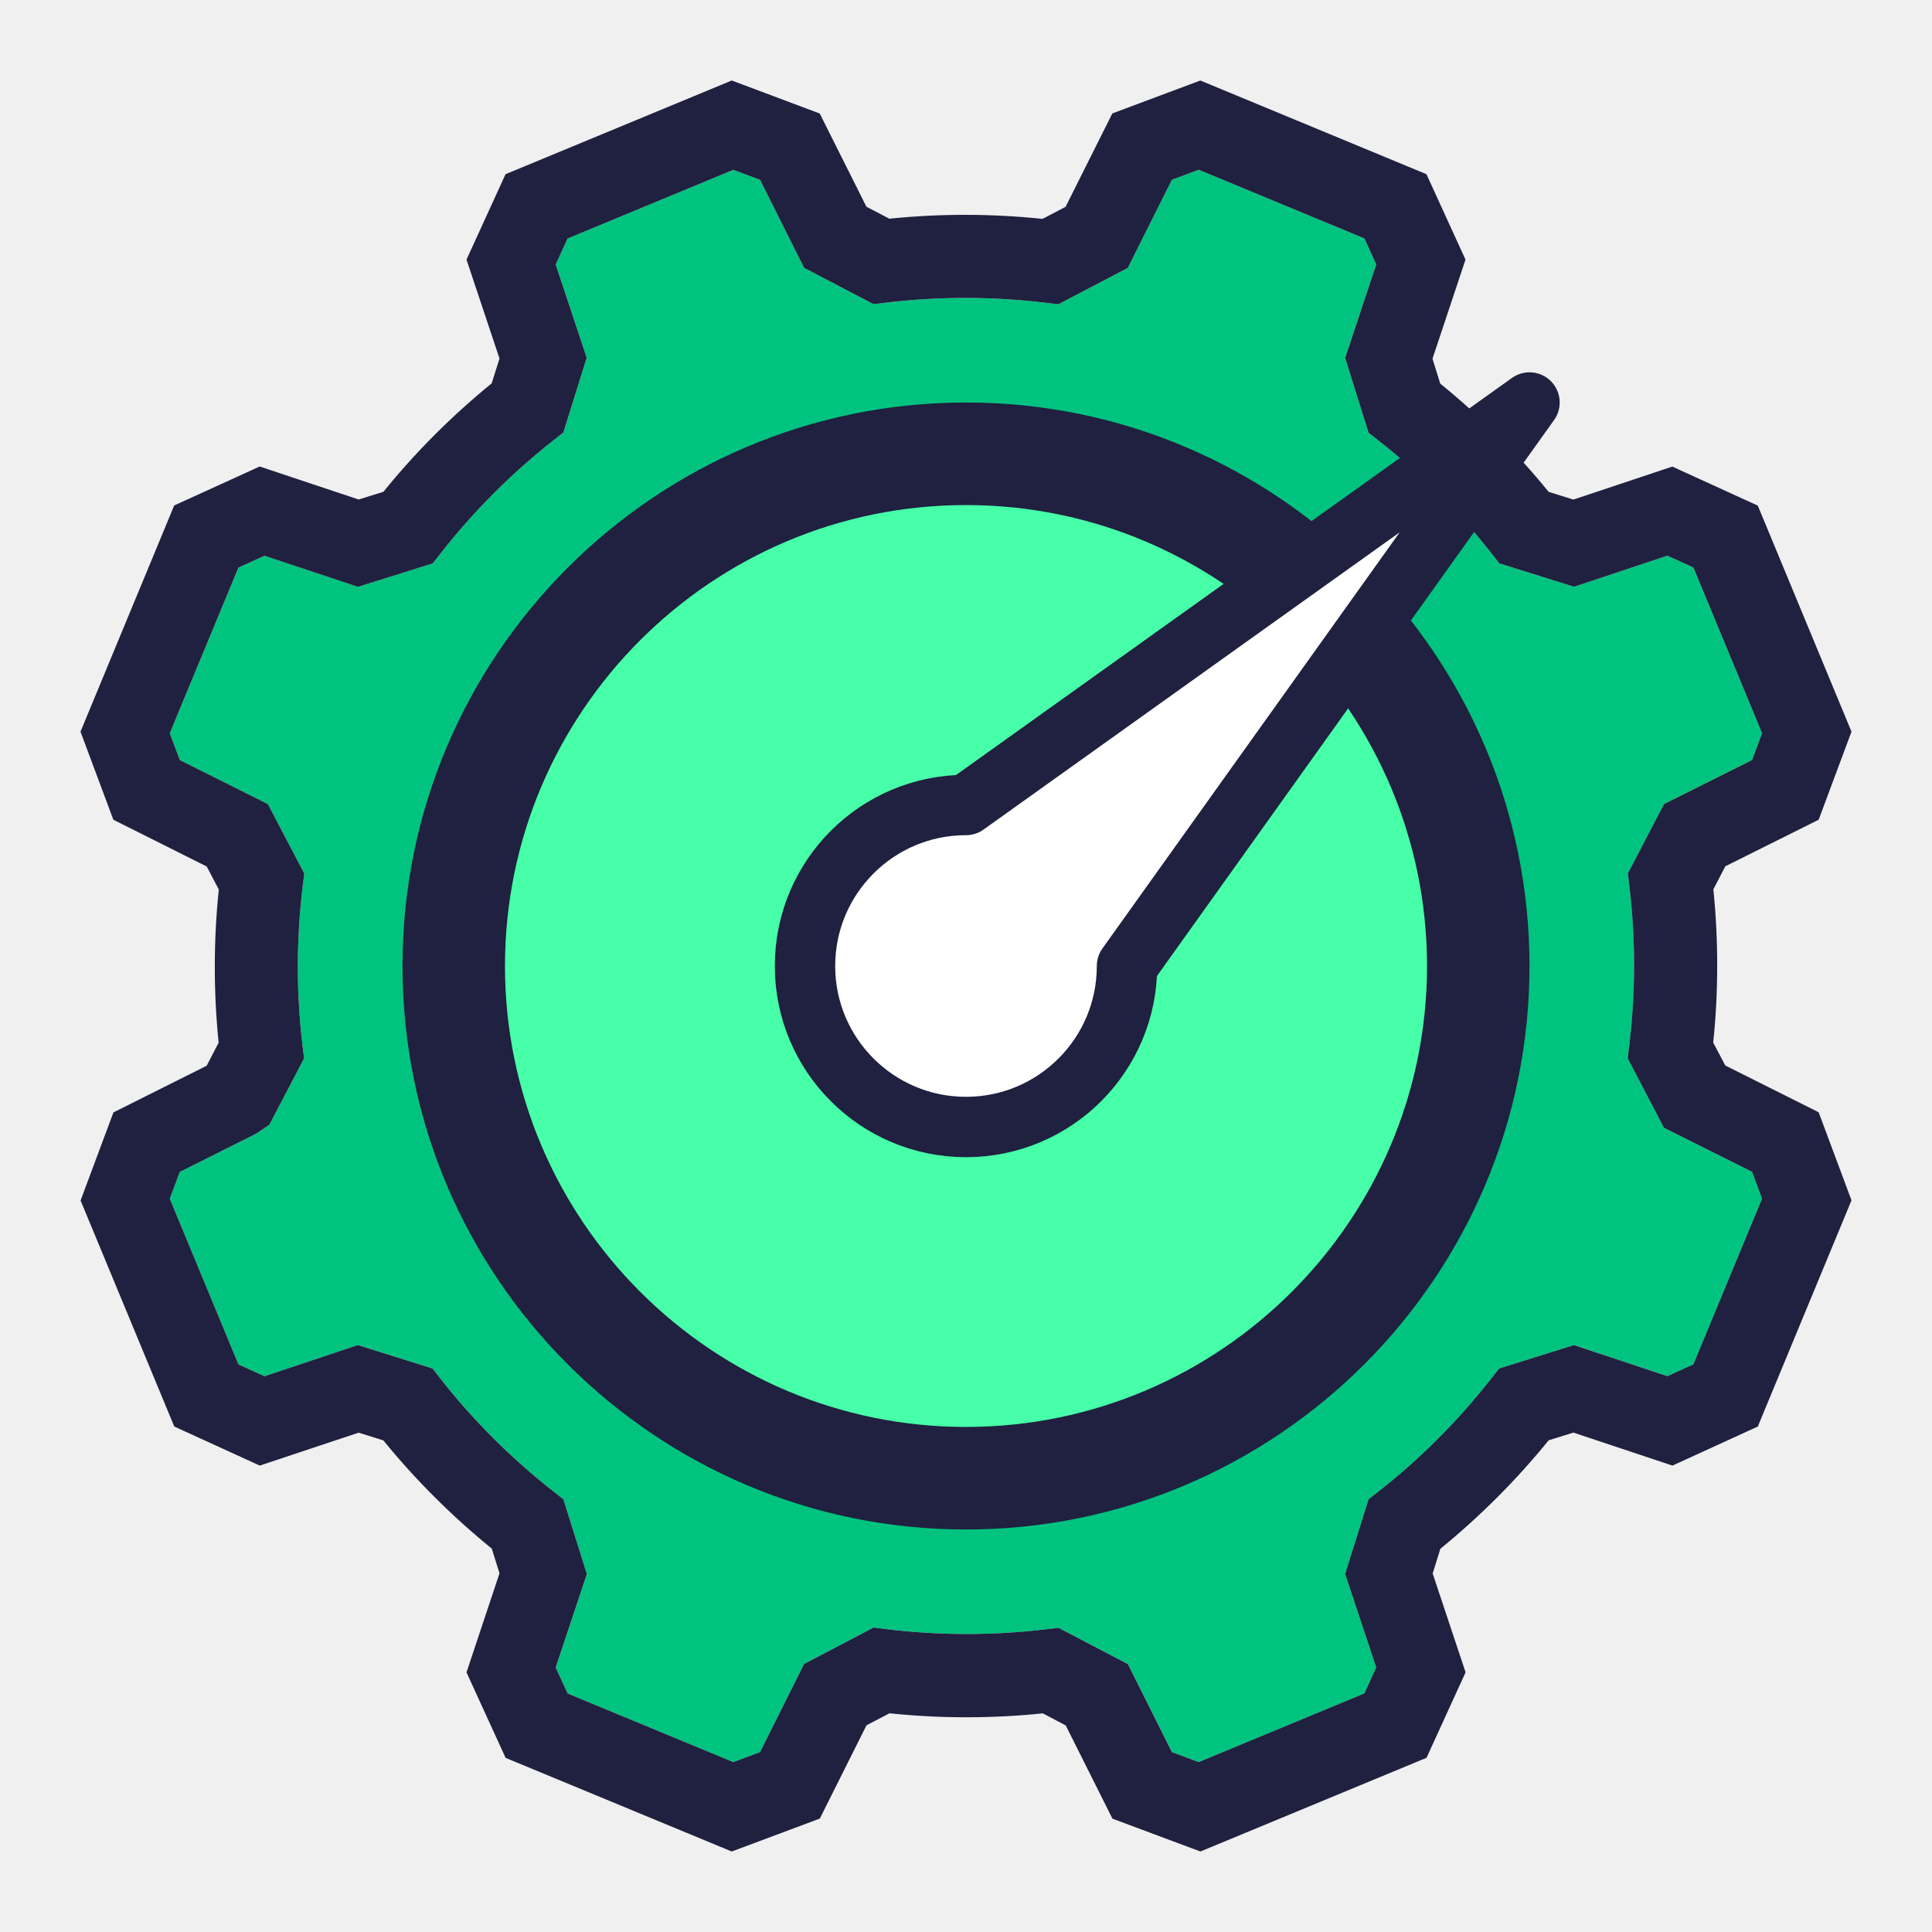
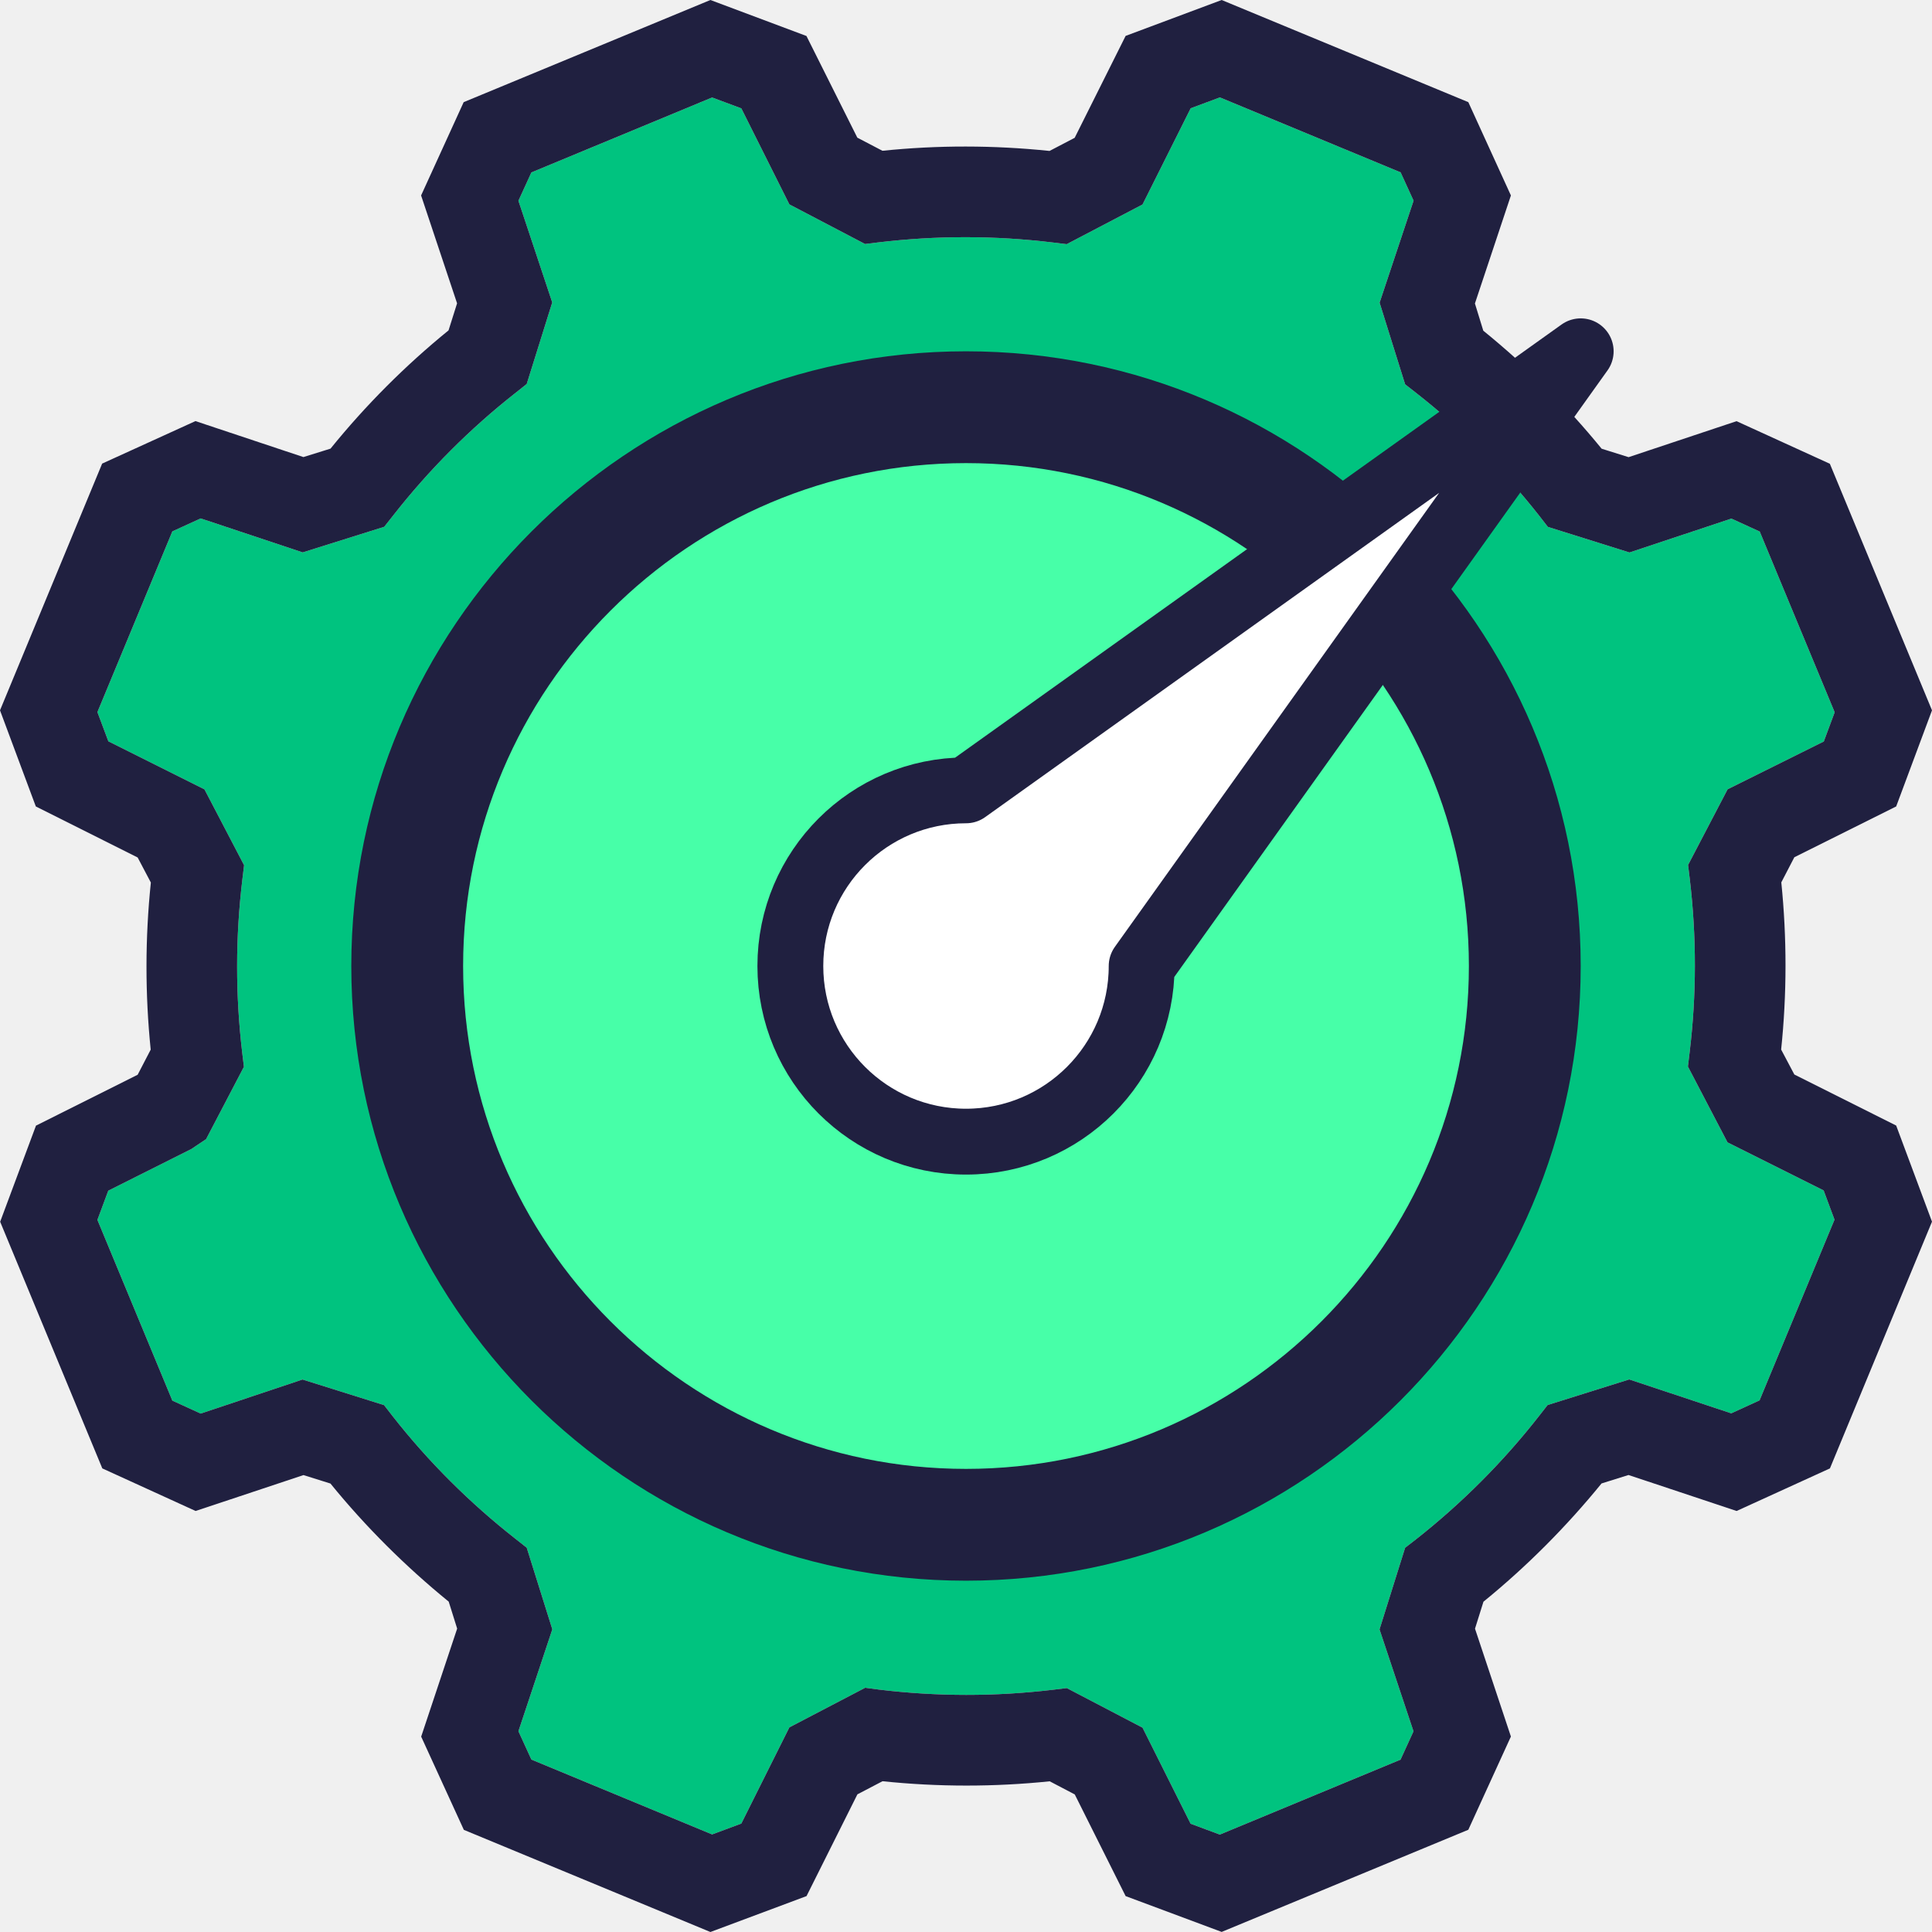
<svg xmlns="http://www.w3.org/2000/svg" id="Layer_1" style="enable-background:new 0 0 24 24;" version="1.1" viewBox="0 0 24 24" xml:space="preserve">
  <defs id="defs8925" />
-   <path d="m 20.673,9.988 -0.45,0.862 0.019,0.159 c 0.078,0.654 0.078,1.32 -0.002,1.978 l -0.019,0.16 0.451,0.863 1.094,0.547 0.124,0.333 -0.853,2.058 -0.323,0.147 -1.161,-0.386 -0.929,0.291 -0.099,0.126 c -0.408,0.521 -0.879,0.993 -1.397,1.4 l -0.126,0.098 -0.291,0.929 0.386,1.16 -0.147,0.323 -2.058,0.853 -0.333,-0.124 -0.547,-1.093 -0.862,-0.451 -0.159,0.019 c -0.653,0.078 -1.319,0.078 -1.979,-0.002 L 10.852,20.218 9.989,20.67 9.442,21.765 9.109,21.889 7.051,21.037 6.903,20.714 7.29,19.553 6.998,18.624 6.872,18.525 C 6.349,18.115 5.878,17.645 5.471,17.126 L 5.373,17 4.445,16.709 3.285,17.096 2.962,16.949 2.109,14.891 2.233,14.558 3.178,14.085 3.346,13.972 3.777,13.148 3.758,12.989 c -0.078,-0.654 -0.078,-1.32 0.002,-1.978 L 3.78,10.852 3.328,9.989 2.234,9.442 2.109,9.109 2.962,7.051 3.285,6.904 4.446,7.29 5.375,6.999 5.475,6.872 C 5.884,6.35 6.354,5.88 6.872,5.472 L 6.998,5.373 7.288,4.444 6.903,3.286 7.051,2.963 9.109,2.11 9.442,2.234 9.989,3.327 10.851,3.778 11.009,3.759 c 0.654,-0.078 1.32,-0.078 1.978,0.002 l 0.16,0.019 0.863,-0.452 0.548,-1.095 0.333,-0.124 2.058,0.853 0.147,0.323 -0.386,1.161 0.29,0.929 0.126,0.099 c 0.522,0.409 0.993,0.879 1.4,1.398 l 0.098,0.126 0.929,0.291 1.16,-0.386 0.323,0.147 0.853,2.058 -0.124,0.333 z" id="path11083" style="fill:#00c37f;fill-opacity:1;stroke:none;stroke-width:1;stroke-opacity:1" />
-   <circle style="fill:#47ffa8;fill-opacity:1;stroke:none;stroke-width:1;stroke-linejoin:round;stroke-dasharray:none;stroke-opacity:1" id="path11137" cx="12" cy="12" r="6" />
-   <path d="M 22.592,10.183 23,9.089 21.836,6.281 20.774,5.796 19.545,6.206 19.238,6.11 C 18.838,5.618 18.386,5.167 17.891,4.765 L 17.795,4.456 18.205,3.225 17.72,2.164 14.911,1 13.818,1.409 13.237,2.569 12.951,2.719 c -0.634,-0.066 -1.273,-0.067 -1.903,-0.002 L 10.763,2.568 10.183,1.41 9.09,1 6.28,2.164 5.795,3.225 6.205,4.454 6.108,4.762 C 5.617,5.162 5.164,5.614 4.763,6.109 L 4.455,6.205 3.226,5.795 2.164,6.279 1,9.089 1.408,10.183 l 1.16,0.581 0.15,0.286 c -0.066,0.633 -0.066,1.272 -0.002,1.903 l -0.149,0.286 -1.158,0.58 -0.408,1.094 1.164,2.808 1.062,0.485 1.228,-0.409 0.307,0.096 c 0.4,0.491 0.852,0.942 1.347,1.344 l 0.096,0.307 -0.41,1.231 0.486,1.062 L 9.09,23 10.184,22.591 10.764,21.432 11.05,21.283 c 0.634,0.066 1.273,0.066 1.904,0.001 l 0.285,0.15 0.58,1.158 1.093,0.408 2.809,-1.164 0.485,-1.062 -0.409,-1.228 0.096,-0.307 c 0.492,-0.401 0.944,-0.853 1.345,-1.347 l 0.307,-0.096 1.231,0.41 L 21.836,17.721 23,14.911 22.592,13.817 21.432,13.236 21.282,12.951 c 0.066,-0.633 0.066,-1.272 0.002,-1.904 l 0.149,-0.286 z m -1.92,-0.195 -0.45,0.862 0.019,0.159 c 0.078,0.654 0.078,1.32 -0.002,1.978 l -0.019,0.16 0.451,0.863 1.094,0.547 0.124,0.333 -0.853,2.058 -0.323,0.147 -1.161,-0.386 -0.929,0.291 -0.099,0.126 c -0.408,0.521 -0.879,0.993 -1.397,1.4 l -0.126,0.098 -0.291,0.929 0.386,1.16 -0.147,0.323 -2.058,0.853 -0.333,-0.124 -0.547,-1.093 -0.862,-0.451 -0.159,0.019 c -0.653,0.078 -1.319,0.078 -1.979,-0.002 L 10.852,20.218 9.989,20.67 9.442,21.765 9.109,21.889 7.051,21.037 6.903,20.714 7.29,19.553 6.998,18.624 6.872,18.525 C 6.349,18.115 5.878,17.645 5.471,17.126 L 5.373,17 4.445,16.709 3.285,17.096 2.962,16.949 2.109,14.891 2.233,14.558 3.178,14.085 3.346,13.972 3.777,13.148 3.758,12.989 c -0.078,-0.654 -0.078,-1.32 0.002,-1.978 L 3.78,10.852 3.328,9.989 2.234,9.442 2.109,9.109 2.962,7.051 3.285,6.904 4.446,7.29 5.375,6.999 5.475,6.872 C 5.884,6.35 6.354,5.88 6.872,5.472 L 6.998,5.373 7.288,4.444 6.903,3.286 7.051,2.963 9.109,2.11 9.442,2.234 9.989,3.327 10.851,3.778 11.009,3.759 c 0.654,-0.078 1.32,-0.078 1.978,0.002 l 0.16,0.019 0.863,-0.452 0.548,-1.095 0.333,-0.124 2.058,0.853 0.147,0.323 -0.386,1.161 0.29,0.929 0.126,0.099 c 0.522,0.409 0.993,0.879 1.4,1.398 l 0.098,0.126 0.929,0.291 1.16,-0.386 0.323,0.147 0.853,2.058 -0.124,0.333 z" id="path8918" style="fill:#202040;fill-opacity:1;stroke:none;stroke-width:1;stroke-opacity:1" />
-   <path d="m 12,5 c -3.86,0 -7,3.139 -7,7 0,3.861 3.14,7 7,7 3.86,0 7,-3.139 7,-7 0,-3.861 -3.14,-7 -7,-7 z M 12,17.726 C 8.842,17.726 6.273,15.157 6.273,12 6.273,8.843 8.842,6.274 12,6.274 c 3.158,0 5.727,2.569 5.727,5.726 0,3.157 -2.569,5.726 -5.727,5.726 z" id="path8920" style="stroke-width:1;fill:#202040;fill-opacity:1" />
-   <path id="path9621" style="fill:#ffffff;fill-opacity:1;stroke:#202040;stroke-width:0.75;stroke-linejoin:round;stroke-dasharray:none;stroke-opacity:1" d="M 19 5 L 12 10 A 2 2 0 0 0 10 12 A 2 2 0 0 0 12 14 A 2 2 0 0 0 14 12 L 19 5 z " />
+   <path d="m 21.461,9.805 -0.491,0.94 0.021,0.173 c 0.085,0.714 0.085,1.44 -0.002,2.157 l -0.021,0.174 0.492,0.942 1.194,0.597 0.135,0.363 -0.931,2.245 -0.352,0.161 -1.267,-0.421 -1.014,0.318 -0.108,0.138 c -0.445,0.569 -0.959,1.083 -1.524,1.528 l -0.138,0.107 -0.318,1.014 0.422,1.266 -0.161,0.352 -2.245,0.931 -0.363,-0.135 -0.597,-1.193 -0.941,-0.492 -0.173,0.021 c -0.713,0.085 -1.439,0.085 -2.159,-0.002 L 10.748,20.966 9.806,21.458 9.209,22.653 8.846,22.788 6.601,21.858 6.44,21.506 6.861,20.24 6.543,19.226 6.406,19.118 C 5.836,18.671 5.321,18.158 4.878,17.593 L 4.771,17.455 3.758,17.137 2.493,17.56 2.141,17.399 1.21,15.154 1.345,14.791 2.376,14.274 2.56,14.151 3.03,13.252 3.009,13.079 c -0.085,-0.714 -0.085,-1.44 0.002,-2.157 L 3.032,10.748 2.54,9.806 1.346,9.209 1.21,8.846 2.141,6.601 2.493,6.44 3.76,6.862 4.773,6.544 4.882,6.406 C 5.328,5.836 5.84,5.323 6.406,4.879 L 6.543,4.77 6.86,3.757 6.44,2.494 6.601,2.142 8.846,1.211 9.209,1.346 9.806,2.539 10.746,3.031 10.919,3.01 c 0.714,-0.085 1.44,-0.085 2.158,0.002 l 0.174,0.021 0.942,-0.493 0.598,-1.195 0.363,-0.135 2.245,0.931 0.161,0.352 -0.422,1.267 0.317,1.014 0.138,0.108 c 0.569,0.446 1.083,0.959 1.528,1.525 l 0.107,0.138 1.014,0.318 1.266,-0.421 0.352,0.161 0.931,2.245 -0.135,0.363 z" id="path11083" style="fill:#00c37f;fill-opacity:1;stroke:none;stroke-width:1.091;stroke-opacity:1" />
+   <circle style="fill:#47ffa8;fill-opacity:1;stroke:none;stroke-width:1.091;stroke-linejoin:round;stroke-dasharray:none;stroke-opacity:1" id="path11137" cx="12" cy="12" r="6.545" />
+   <path d="M 23.555,10.018 24,8.824 22.731,5.761 21.572,5.232 20.231,5.679 19.896,5.574 C 19.459,5.038 18.966,4.546 18.426,4.108 L 18.322,3.77 18.769,2.428 18.24,1.269 15.176,0 13.983,0.446 13.35,1.712 13.038,1.875 c -0.692,-0.072 -1.389,-0.073 -2.076,-0.002 L 10.65,1.71 10.018,0.447 8.825,0 5.76,1.269 5.231,2.428 5.678,3.768 5.572,4.104 C 5.036,4.54 4.543,5.033 4.106,5.573 L 3.769,5.678 2.428,5.231 1.269,5.759 0,8.824 0.445,10.018 1.71,10.652 1.874,10.963 c -0.072,0.691 -0.072,1.387 -0.002,2.076 l -0.162,0.312 -1.263,0.632 -0.445,1.194 1.269,3.064 1.159,0.529 1.34,-0.446 0.335,0.105 c 0.436,0.536 0.93,1.028 1.469,1.467 l 0.105,0.335 -0.447,1.342 0.53,1.158 L 8.825,24 l 1.194,-0.446 0.632,-1.264 0.312,-0.163 c 0.692,0.072 1.389,0.072 2.077,0.001 l 0.311,0.163 0.632,1.263 1.193,0.445 3.064,-1.269 0.529,-1.158 -0.446,-1.34 0.105,-0.335 c 0.537,-0.437 1.029,-0.931 1.467,-1.469 l 0.335,-0.105 1.343,0.447 1.159,-0.529 L 24,15.176 23.555,13.982 22.29,13.348 22.126,13.038 c 0.072,-0.691 0.072,-1.387 0.002,-2.077 l 0.162,-0.312 z m -2.094,-0.213 -0.491,0.94 0.021,0.173 c 0.085,0.714 0.085,1.44 -0.002,2.157 l -0.021,0.174 0.492,0.942 1.194,0.597 0.135,0.363 -0.931,2.245 -0.352,0.161 -1.267,-0.421 -1.014,0.318 -0.108,0.138 c -0.445,0.569 -0.959,1.083 -1.524,1.528 l -0.138,0.107 -0.318,1.014 0.422,1.266 -0.161,0.352 -2.245,0.931 -0.363,-0.135 -0.597,-1.193 -0.941,-0.492 -0.173,0.021 c -0.713,0.085 -1.439,0.085 -2.159,-0.002 L 10.748,20.966 9.806,21.458 9.209,22.653 8.846,22.788 6.601,21.858 6.44,21.506 6.861,20.24 6.543,19.226 6.406,19.118 C 5.836,18.671 5.321,18.158 4.878,17.593 L 4.771,17.455 3.758,17.137 2.493,17.56 2.141,17.399 1.21,15.154 1.345,14.791 2.376,14.274 2.56,14.151 3.03,13.252 3.009,13.079 c -0.085,-0.714 -0.085,-1.44 0.002,-2.157 L 3.032,10.748 2.54,9.806 1.346,9.209 1.21,8.846 2.141,6.601 2.493,6.44 3.76,6.862 4.773,6.544 4.882,6.406 C 5.328,5.836 5.84,5.323 6.406,4.879 L 6.543,4.77 6.86,3.757 6.44,2.494 6.601,2.142 8.846,1.211 9.209,1.346 9.806,2.539 10.746,3.031 10.919,3.01 c 0.714,-0.085 1.44,-0.085 2.158,0.002 l 0.174,0.021 0.942,-0.493 0.598,-1.195 0.363,-0.135 2.245,0.931 0.161,0.352 -0.422,1.267 0.317,1.014 0.138,0.108 c 0.569,0.446 1.083,0.959 1.528,1.525 l 0.107,0.138 1.014,0.318 1.266,-0.421 0.352,0.161 0.931,2.245 -0.135,0.363 z" id="path8918" style="fill:#202040;fill-opacity:1;stroke:none;stroke-width:1.091;stroke-opacity:1" />
+   <path d="M 12,4.364 C 7.789,4.364 4.364,7.788 4.364,12 c 0,4.212 3.425,7.636 7.636,7.636 4.211,0 7.636,-3.425 7.636,-7.636 C 19.636,7.788 16.211,4.364 12,4.364 Z M 12,18.247 C 8.555,18.247 5.753,15.444 5.753,12 5.753,8.556 8.555,5.753 12,5.753 c 3.445,0 6.247,2.802 6.247,6.247 0,3.444 -2.802,6.247 -6.247,6.247 z" id="path8920" style="fill:#202040;fill-opacity:1;stroke-width:1.091" />
+   <path id="path9621" style="fill:#ffffff;fill-opacity:1;stroke:#202040;stroke-width:0.818;stroke-linejoin:round;stroke-dasharray:none;stroke-opacity:1" d="M 19.636,4.364 12,9.818 A 2.182,2.182 0 0 0 9.818,12 2.182,2.182 0 0 0 12,14.182 2.182,2.182 0 0 0 14.182,12 Z" />
</svg>
